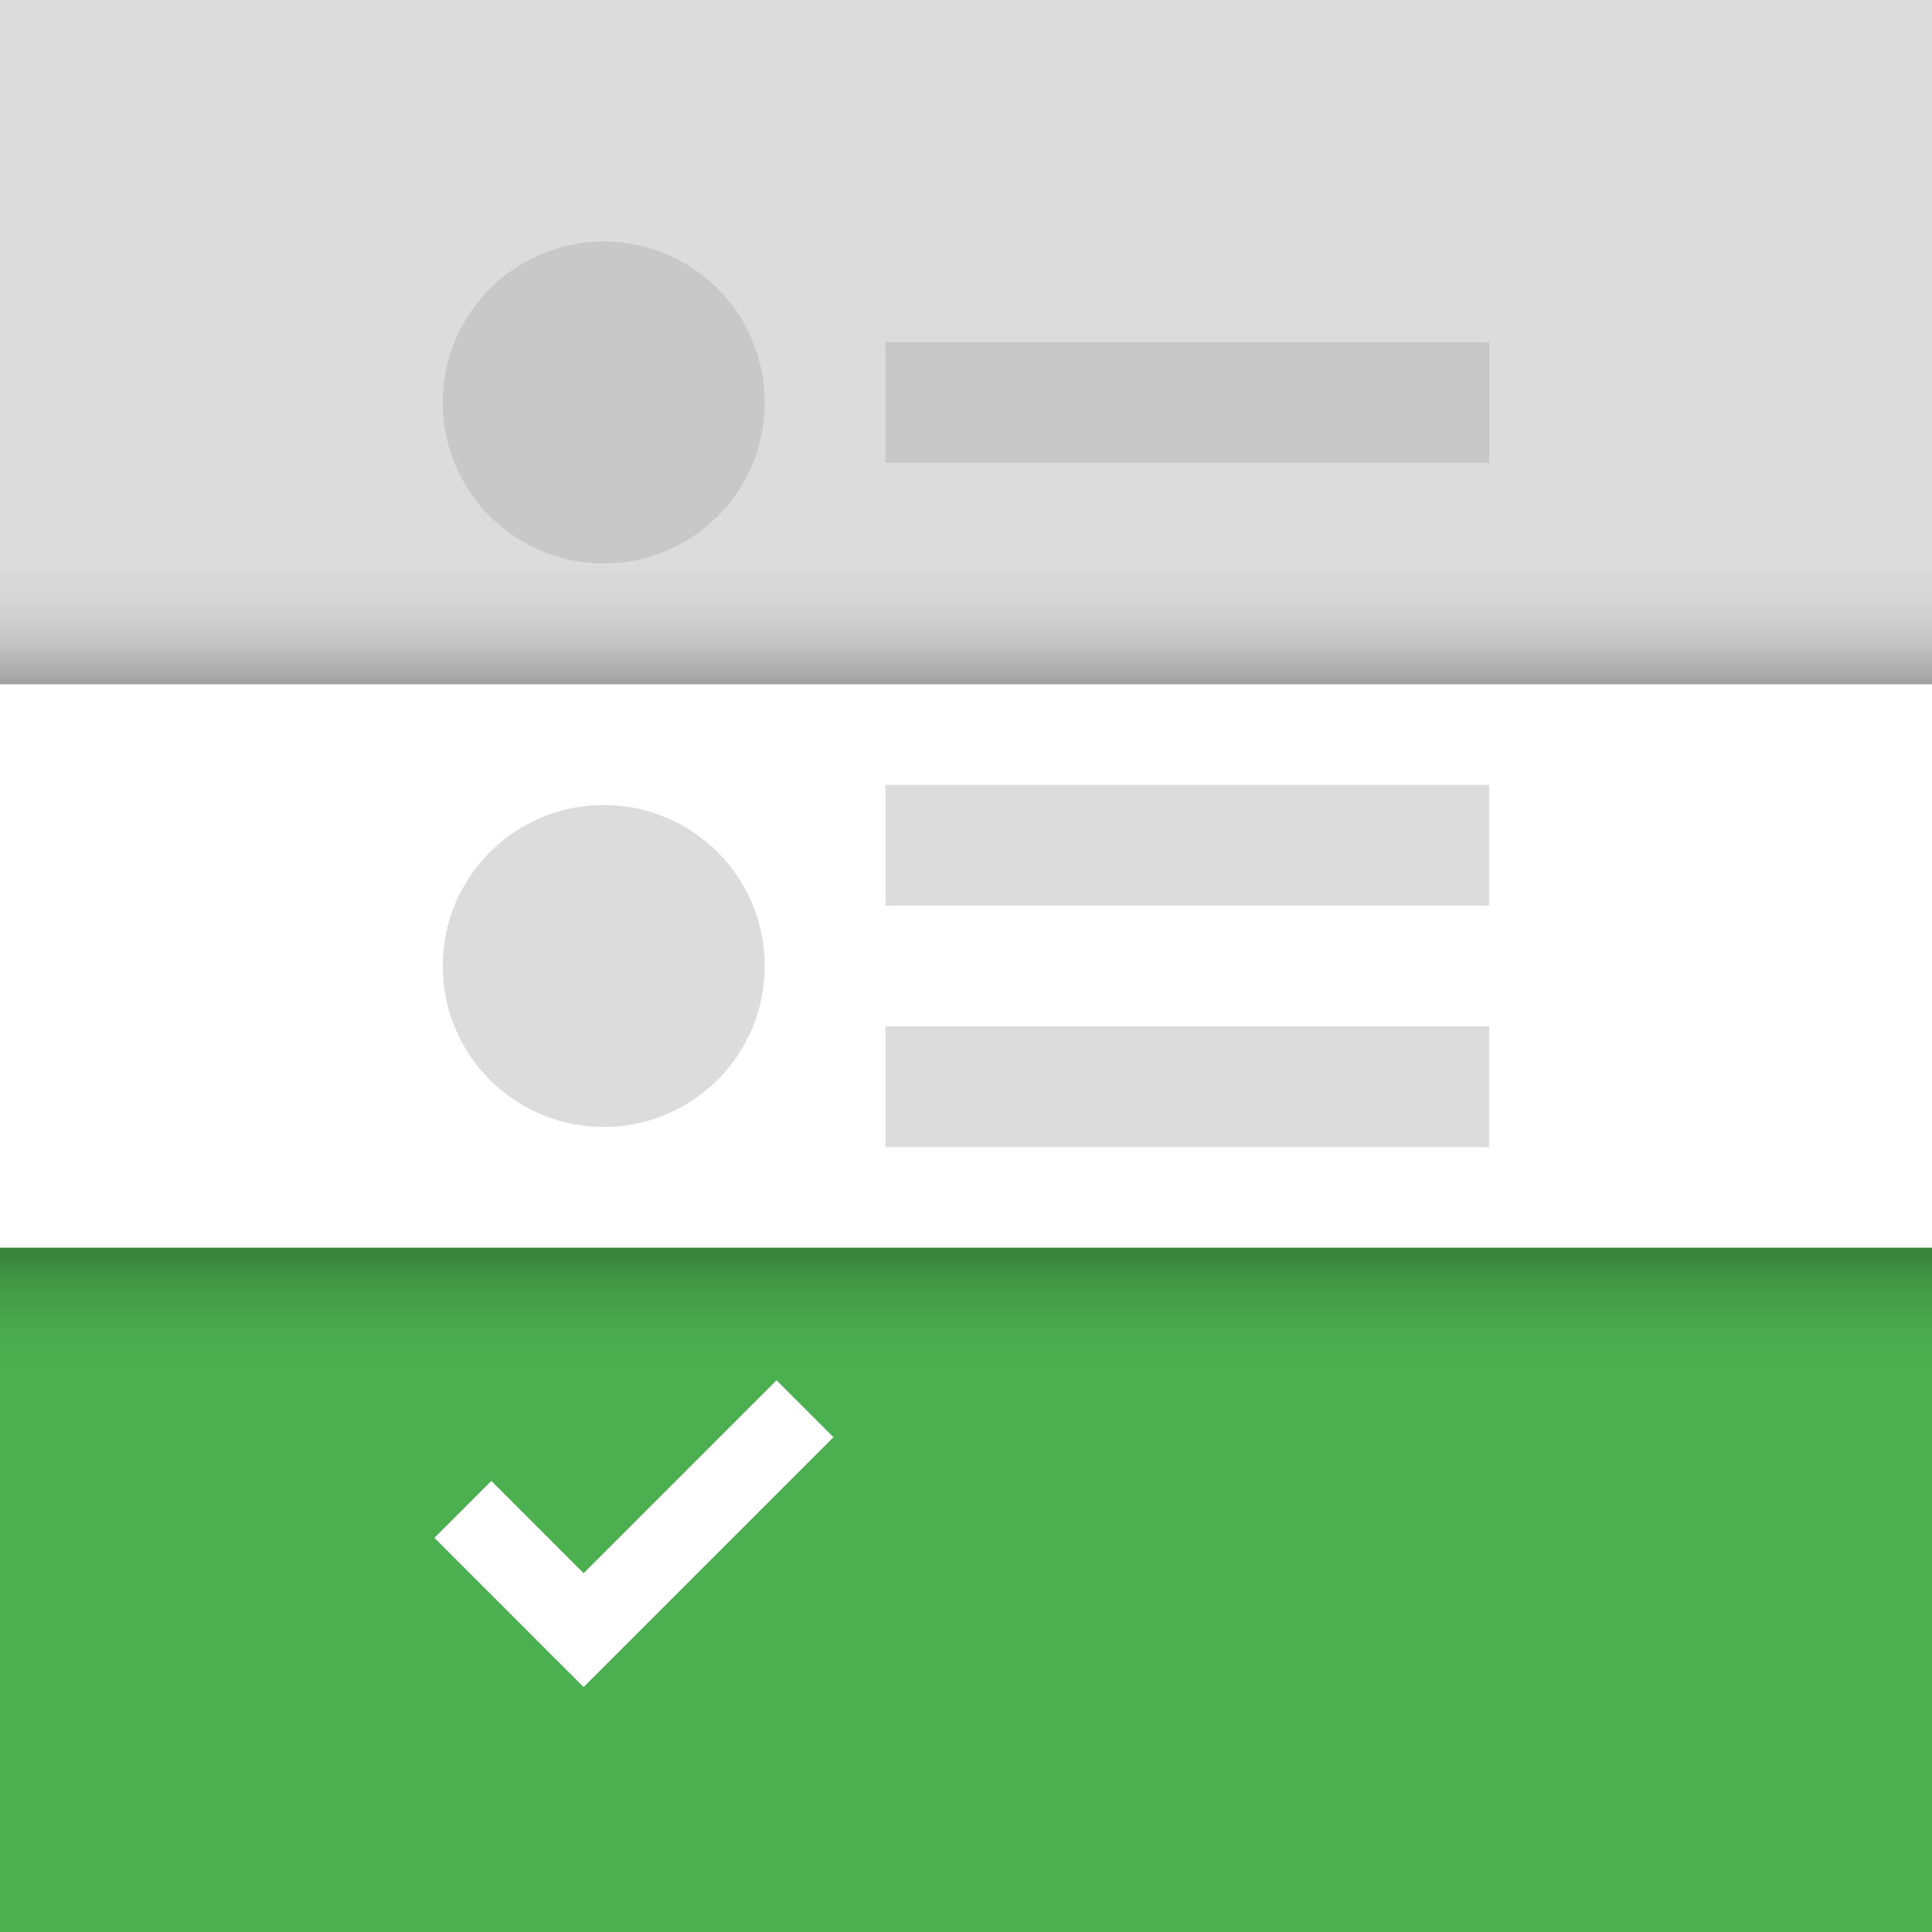
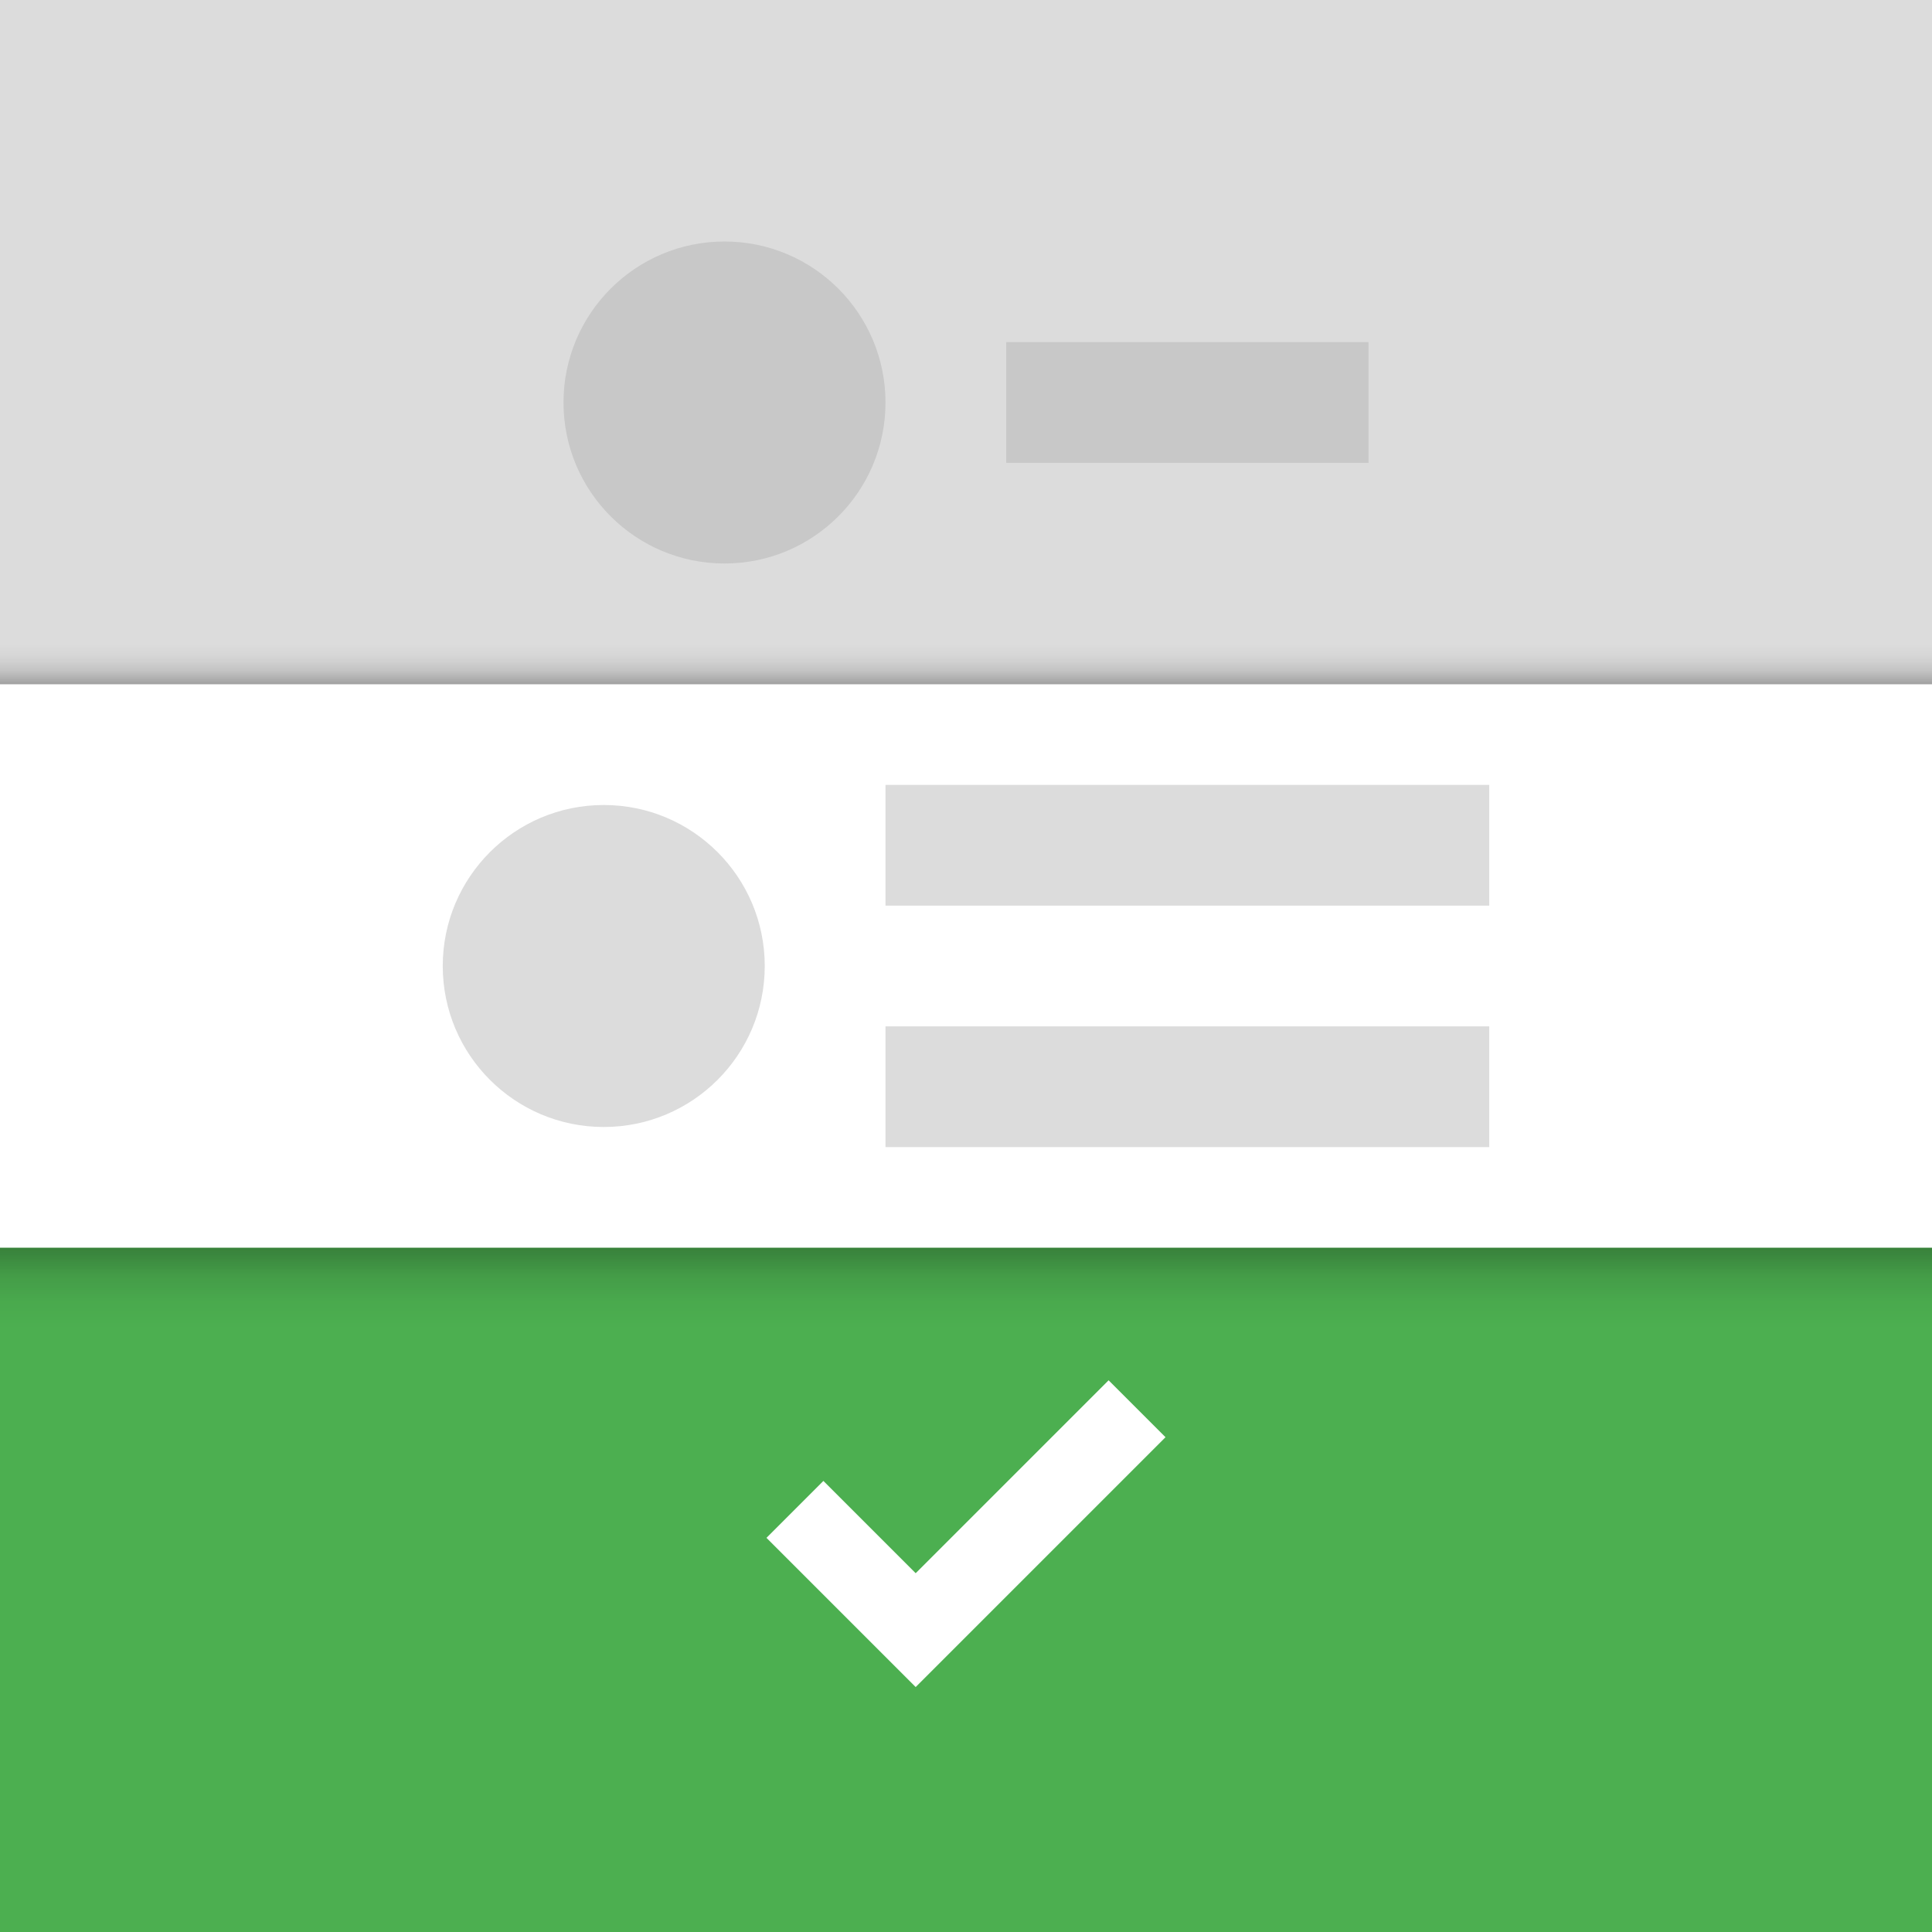
<svg xmlns="http://www.w3.org/2000/svg" xmlns:xlink="http://www.w3.org/1999/xlink" width="48" height="48" viewBox="0 0 48 48" id="svg2" version="1.1">
  <defs id="defs4">
    <linearGradient id="linearGradient1463">
      <stop style="stop-color:#ffffff;stop-opacity:0.502" offset="0" id="stop1459" />
      <stop style="stop-color:#000000;stop-opacity:0.251" offset="1" id="stop1461" />
    </linearGradient>
    <linearGradient id="linearGradient1453">
      <stop style="stop-color:#ffffff;stop-opacity:1;" offset="0" id="stop1449" />
      <stop style="stop-color:#000000;stop-opacity:0.251" offset="1" id="stop1451" />
    </linearGradient>
    <linearGradient id="linearGradient1387">
      <stop style="stop-color:#010300;stop-opacity:1;" offset="0" id="stop1383" />
      <stop style="stop-color:#010300;stop-opacity:0;" offset="1" id="stop1385" />
    </linearGradient>
    <mask maskUnits="userSpaceOnUse" id="mask4954">
      <circle r="14" cy="1028.362" cx="24" id="circle4956" style="opacity:1;fill:#ffffff;fill-opacity:1;fill-rule:nonzero;stroke:none;stroke-width:1;stroke-linecap:round;stroke-linejoin:round;stroke-miterlimit:4;stroke-dasharray:none;stroke-dashoffset:0;stroke-opacity:1" />
    </mask>
    <mask maskUnits="userSpaceOnUse" id="mask4960">
      <circle r="14" cy="1028.362" cx="24" id="circle4962" style="opacity:1;fill:#ffffff;fill-opacity:1;fill-rule:nonzero;stroke:none;stroke-width:1;stroke-linecap:round;stroke-linejoin:round;stroke-miterlimit:4;stroke-dasharray:none;stroke-dashoffset:0;stroke-opacity:1" />
    </mask>
    <mask maskUnits="userSpaceOnUse" id="mask5005">
      <path id="path5007" d="m -860.669,520.002 c -0.238,-0.412 -0.734,-0.6 -1.185,-0.448 l -4.474,1.512 -0.002,9.765625e-4 c -0.741,0.251 -1.547,0.057 -1.806,-0.137 -0.105,-0.078 -0.161,-0.112 -0.162,-0.112 -0.084,-0.061 -0.162,-0.113 -0.231,-0.162 l 0.002,-9.765625e-4 c -0.417,-0.294 -0.852,-0.58 -1.311,-0.844 -0.46,-0.265 -0.923,-0.498 -1.385,-0.711 -0.073,-0.034 -0.159,-0.074 -0.257,-0.118 -0.007,-0.003 -0.064,-0.036 -0.177,-0.085 -0.297,-0.128 -0.868,-0.73 -1.022,-1.496 l -0.926,-4.632 c -0.094,-0.467 -0.504,-0.803 -0.98,-0.803 l -8.001,7.421348623e-4 c -0.477,-5.162120858e-4 -0.888,0.336 -0.982,0.804 l -0.919,4.599 c -0.002,0.011 -0.004,0.022 -0.006,0.033 -0.154,0.766 -0.724,1.366 -1.021,1.494 -0.11,0.048 -0.168,0.081 -0.179,0.085 -0.103,0.046 -0.188,0.087 -0.256,0.119 -0.461,0.214 -0.927,0.445 -1.387,0.711 -0.46,0.266 -0.893,0.553 -1.309,0.846 -0.062,0.043 -0.139,0.096 -0.231,0.163 -0.009,0.007 -0.067,0.04 -0.163,0.112 -0.259,0.193 -1.064,0.387 -1.804,0.137 -6.4288943e-6,-2.1697017e-6 -9.324919354e-4,-0.002 -9.765625e-4,-0.002 l -4.473,-1.513 c -0.452,-0.153 -0.949,0.035 -1.187,0.448 l -4.001,6.929 c -0.238,0.413 -0.152,0.936 0.205,1.25 l 3.548,3.118 c 0.587,0.516 0.823,1.311 0.785,1.633 -0.014,0.123 -0.015,0.189 -0.015,0.196 -0.011,0.107 -0.02,0.201 -0.027,0.282 -0.046,0.507 -0.076,1.025 -0.076,1.555 1.560191124e-4,0.53 0.03,1.05 0.076,1.557 l 0.002,-9.765625e-4 c 0.008,0.085 0.014,0.178 0.025,0.281 7.71349481e-5,7.26745725e-4 8.973504586e-4,0.066 0.016,0.196 0.038,0.322 -0.197,1.117 -0.785,1.633 l -0.002,9.765625e-4 -3.547,3.119 c -0.357,0.315 -0.443,0.838 -0.205,1.25 l 4,6.928 c 0.238,0.412 0.734,0.6 1.185,0.448 l 4.474,-1.512 0.002,-9.765625e-4 c 0.741,-0.251 1.547,-0.057 1.806,0.137 0.105,0.078 0.161,0.112 0.162,0.112 0.084,0.061 0.162,0.113 0.231,0.162 l -0.002,9.765625e-4 c 0.417,0.294 0.852,0.58 1.311,0.844 0.46,0.265 0.923,0.498 1.385,0.711 0.073,0.034 0.159,0.074 0.257,0.118 0.007,0.003 0.064,0.036 0.177,0.085 0.297,0.128 0.868,0.73 1.022,1.496 l 0.926,4.632 c 0.094,0.467 0.504,0.803 0.98,0.803 l 8.001,-7.421348622e-4 c 0.477,5.162120862e-4 0.888,-0.336 0.982,-0.804 l 0.926,-4.63 c 1.09118316e-5,-4.45883555e-5 -9.778979302e-4,-0.002 -9.765625e-4,-0.002 0.154,-0.766 0.724,-1.366 1.021,-1.494 0.11,-0.048 0.168,-0.081 0.179,-0.085 0.103,-0.046 0.188,-0.087 0.256,-0.119 0.461,-0.214 0.927,-0.445 1.387,-0.711 0.46,-0.266 0.893,-0.553 1.309,-0.846 0.062,-0.043 0.139,-0.096 0.231,-0.163 0.009,-0.007 0.067,-0.04 0.163,-0.112 0.259,-0.193 1.064,-0.387 1.804,-0.137 6.4288944e-6,2.1697019e-6 9.324919355e-4,0.002 9.765625e-4,0.002 l 4.473,1.513 c 0.452,0.153 0.949,-0.035 1.187,-0.448 l 4.001,-6.929 c 0.238,-0.413 0.152,-0.936 -0.205,-1.25 l -3.548,-3.118 c -0.587,-0.516 -0.823,-1.311 -0.785,-1.633 0.014,-0.123 0.015,-0.189 0.015,-0.196 0.011,-0.107 0.02,-0.201 0.027,-0.282 0.046,-0.507 0.076,-1.025 0.076,-1.555 -1.560191123e-4,-0.53 -0.03,-1.05 -0.076,-1.557 l -0.002,9.765625e-4 c -0.008,-0.085 -0.014,-0.178 -0.025,-0.281 -7.71349482e-5,-7.267457272e-4 -8.973504583e-4,-0.066 -0.016,-0.196 -0.038,-0.322 0.197,-1.117 0.785,-1.633 l 0.002,-9.765625e-4 3.547,-3.119 c 0.357,-0.315 0.443,-0.838 0.205,-1.25 z" style="color:#000000;font-style:normal;font-variant:normal;font-weight:normal;font-stretch:normal;font-size:medium;line-height:normal;font-family:sans-serif;text-indent:0;text-align:start;text-decoration:none;text-decoration-line:none;text-decoration-style:solid;text-decoration-color:#000000;letter-spacing:normal;word-spacing:normal;text-transform:none;direction:ltr;block-progression:tb;writing-mode:lr-tb;baseline-shift:baseline;text-anchor:start;white-space:normal;clip-rule:nonzero;display:inline;overflow:visible;visibility:visible;opacity:1;isolation:auto;mix-blend-mode:normal;color-interpolation:sRGB;color-interpolation-filters:linearRGB;solid-color:#000000;solid-opacity:1;fill:#fafafa;fill-opacity:1;fill-rule:nonzero;stroke:none;stroke-width:2;stroke-linecap:round;stroke-linejoin:round;stroke-miterlimit:4;stroke-dasharray:none;stroke-dashoffset:0;stroke-opacity:1;color-rendering:auto;image-rendering:auto;shape-rendering:auto;text-rendering:auto;enable-background:accumulate" />
    </mask>
    <clipPath clipPathUnits="userSpaceOnUse" id="clipPath4305">
      <rect ry="8" rx="8" y="892.362" x="8" height="128" width="176" id="rect4307" style="opacity:1;fill:#ebebeb;fill-opacity:1;fill-rule:nonzero;stroke:none;stroke-width:6;stroke-linecap:round;stroke-linejoin:round;stroke-miterlimit:4;stroke-dasharray:none;stroke-dashoffset:0;stroke-opacity:1" />
    </clipPath>
    <linearGradient xlink:href="#linearGradient1387" id="linearGradient1389" x1="13" y1="16" x2="13" y2="13" gradientUnits="userSpaceOnUse" />
    <linearGradient xlink:href="#linearGradient1387" id="linearGradient1393" gradientUnits="userSpaceOnUse" x1="13" y1="16" x2="13" y2="14" />
    <linearGradient xlink:href="#linearGradient1387" id="linearGradient1397" gradientUnits="userSpaceOnUse" x1="13" y1="16" x2="13" y2="15" />
    <filter style="color-interpolation-filters:sRGB" id="filter1443" x="-0.057" width="1.114" y="-0.041" height="1.083">
      <feGaussianBlur stdDeviation="0.76" id="feGaussianBlur1445" />
    </filter>
    <linearGradient xlink:href="#linearGradient1453" id="linearGradient1455" x1="36.5" y1="4.5" x2="38.5" y2="6" gradientUnits="userSpaceOnUse" gradientTransform="translate(0,0.9999993)" />
    <linearGradient xlink:href="#linearGradient1463" id="linearGradient1465" x1="10" y1="42" x2="11" y2="44" gradientUnits="userSpaceOnUse" gradientTransform="translate(0,0.9999993)" />
    <linearGradient xlink:href="#linearGradient1387" id="linearGradient1491" gradientUnits="userSpaceOnUse" x1="13" y1="16" x2="13" y2="14" />
    <linearGradient xlink:href="#linearGradient1387" id="linearGradient1493" gradientUnits="userSpaceOnUse" x1="13" y1="16" x2="13" y2="15" />
    <linearGradient xlink:href="#linearGradient1387" id="linearGradient1522" gradientUnits="userSpaceOnUse" x1="13" y1="16" x2="13" y2="13" />
    <linearGradient xlink:href="#linearGradient1387" id="linearGradient1524" gradientUnits="userSpaceOnUse" x1="13" y1="16" x2="13" y2="14" />
    <linearGradient xlink:href="#linearGradient1387" id="linearGradient1526" gradientUnits="userSpaceOnUse" x1="13" y1="16" x2="13" y2="15" />
  </defs>
  <g id="layer4">
    <rect ry="2" rx="2" y="3" x="8" height="42" width="32" id="rect1432" style="display:inline;opacity:0.3;fill:#000000;fill-opacity:1;fill-rule:nonzero;stroke:none;stroke-width:30.17;stroke-linecap:butt;stroke-linejoin:round;stroke-miterlimit:4;stroke-dasharray:none;stroke-dashoffset:0;stroke-opacity:1;filter:url(#filter1443)" />
  </g>
  <g id="layer2" style="display:inline">
    <rect style="opacity:1;fill:#dcdcdc;fill-opacity:1;fill-rule:nonzero;stroke:none;stroke-width:30.17;stroke-linecap:butt;stroke-linejoin:round;stroke-miterlimit:4;stroke-dasharray:none;stroke-dashoffset:0;stroke-opacity:1" id="rect557" width="48" height="21" x="0" y="-1.007234004646307e-06" rx="0" ry="0" />
-     <circle style="opacity:1;fill:#c8c8c8;fill-opacity:1;fill-rule:nonzero;stroke:none;stroke-width:32;stroke-linecap:butt;stroke-linejoin:round;stroke-miterlimit:4;stroke-dasharray:none;stroke-dashoffset:0;stroke-opacity:1" id="path1368" cx="15" cy="10" r="4" />
+     <circle style="opacity:1;fill:#c8c8c8;fill-opacity:1;fill-rule:nonzero;stroke:none;stroke-width:32;stroke-linecap:butt;stroke-linejoin:round;stroke-miterlimit:4;stroke-dasharray:none;stroke-dashoffset:0;stroke-opacity:1" id="path1368" cx="18" cy="10" r="4" />
  </g>
  <g id="layer3">
    <rect ry="0" rx="0" y="26" x="0" height="22" width="48" id="rect1374" style="display:inline;opacity:1;fill:#4caf50;fill-opacity:1;fill-rule:nonzero;stroke:none;stroke-width:30.17;stroke-linecap:butt;stroke-linejoin:round;stroke-miterlimit:4;stroke-dasharray:none;stroke-dashoffset:0;stroke-opacity:1" />
-     <path style="display:inline;fill:none;fill-opacity:1;fill-rule:evenodd;stroke:#ffffff;stroke-width:2;stroke-linecap:butt;stroke-linejoin:miter;stroke-miterlimit:4;stroke-dasharray:none;stroke-opacity:1" d="m 11.5,37.5 3,3 5.5,-5.5" id="path1372" />
-     <rect y="8.5" x="22" height="3" width="15" id="rect1428" style="display:inline;opacity:1;fill:#c8c8c8;fill-opacity:1;fill-rule:nonzero;stroke:none;stroke-width:2;stroke-linecap:butt;stroke-linejoin:round;stroke-miterlimit:4;stroke-dasharray:none;stroke-dashoffset:0;stroke-opacity:1" />
+     <path style="display:inline;fill:none;fill-opacity:1;fill-rule:evenodd;stroke:#ffffff;stroke-width:2;stroke-linecap:butt;stroke-linejoin:miter;stroke-miterlimit:4;stroke-dasharray:none;stroke-opacity:1" d="m 19.75,37.5 3,3 5.5,-5.5" id="path1372" />
+     <rect y="8.5" x="25" height="3" width="9" id="rect1428" style="display:inline;opacity:1;fill:#c8c8c8;fill-opacity:1;fill-rule:nonzero;stroke:none;stroke-width:2;stroke-linecap:butt;stroke-linejoin:round;stroke-miterlimit:4;stroke-dasharray:none;stroke-dashoffset:0;stroke-opacity:1" />
  </g>
  <g id="layer1">
    <rect ry="0" rx="0" y="17" x="0" height="14" width="48" id="rect1365" style="display:inline;opacity:1;fill:#ffffff;fill-opacity:1;fill-rule:nonzero;stroke:none;stroke-width:36.95;stroke-linecap:butt;stroke-linejoin:round;stroke-miterlimit:4;stroke-dasharray:none;stroke-dashoffset:0;stroke-opacity:1" />
-     <g id="g1402" transform="matrix(1.5,0,0,1,-12,0.9999987)">
+     <g id="g1402" transform="matrix(1.5,0,0,0.333333,-12,11.66667)">
      <rect y="13" x="8" height="3" width="32" id="rect1381" style="opacity:0.1;fill:url(#linearGradient1389);fill-opacity:1;fill-rule:nonzero;stroke:none;stroke-width:2;stroke-linecap:butt;stroke-linejoin:round;stroke-miterlimit:4;stroke-dasharray:none;stroke-dashoffset:0;stroke-opacity:1" />
      <rect style="opacity:0.1;fill:url(#linearGradient1491);fill-opacity:1;fill-rule:nonzero;stroke:none;stroke-width:2;stroke-linecap:butt;stroke-linejoin:round;stroke-miterlimit:4;stroke-dasharray:none;stroke-dashoffset:0;stroke-opacity:1" id="rect1391" width="32" height="2" x="8" y="14" />
      <rect y="15" x="8" height="1" width="32" id="rect1395" style="opacity:0.1;fill:url(#linearGradient1493);fill-opacity:1;fill-rule:nonzero;stroke:none;stroke-width:2;stroke-linecap:butt;stroke-linejoin:round;stroke-miterlimit:4;stroke-dasharray:none;stroke-dashoffset:0;stroke-opacity:1" />
    </g>
    <circle r="4" cy="24" cx="15" id="circle1418" style="display:inline;opacity:1;fill:#dcdcdc;fill-opacity:1;fill-rule:nonzero;stroke:none;stroke-width:32;stroke-linecap:butt;stroke-linejoin:round;stroke-miterlimit:4;stroke-dasharray:none;stroke-dashoffset:0;stroke-opacity:1" />
    <rect style="display:inline;opacity:1;fill:#dcdcdc;fill-opacity:1;fill-rule:nonzero;stroke:none;stroke-width:2;stroke-linecap:butt;stroke-linejoin:round;stroke-miterlimit:4;stroke-dasharray:none;stroke-dashoffset:0;stroke-opacity:1" id="rect1422" width="15" height="3" x="22" y="19.5" />
    <rect y="25.5" x="22" height="3" width="15" id="rect1426" style="display:inline;opacity:1;fill:#dcdcdc;fill-opacity:1;fill-rule:nonzero;stroke:none;stroke-width:2;stroke-linecap:butt;stroke-linejoin:round;stroke-miterlimit:4;stroke-dasharray:none;stroke-dashoffset:0;stroke-opacity:1" />
-     <g transform="matrix(1.5,0,0,-1,-12,47)" id="g1520">
+     <g transform="matrix(1.5,0,0,-0.6666669,-12,41.66667)" id="g1520">
      <rect style="opacity:0.1;fill:url(#linearGradient1522);fill-opacity:1;fill-rule:nonzero;stroke:none;stroke-width:2;stroke-linecap:butt;stroke-linejoin:round;stroke-miterlimit:4;stroke-dasharray:none;stroke-dashoffset:0;stroke-opacity:1" id="rect1514" width="32" height="3" x="8" y="13" />
      <rect y="14" x="8" height="2" width="32" id="rect1516" style="opacity:0.1;fill:url(#linearGradient1524);fill-opacity:1;fill-rule:nonzero;stroke:none;stroke-width:2;stroke-linecap:butt;stroke-linejoin:round;stroke-miterlimit:4;stroke-dasharray:none;stroke-dashoffset:0;stroke-opacity:1" />
      <rect style="opacity:0.1;fill:url(#linearGradient1526);fill-opacity:1;fill-rule:nonzero;stroke:none;stroke-width:2;stroke-linecap:butt;stroke-linejoin:round;stroke-miterlimit:4;stroke-dasharray:none;stroke-dashoffset:0;stroke-opacity:1" id="rect1518" width="32" height="1" x="8" y="15" />
    </g>
  </g>
</svg>
